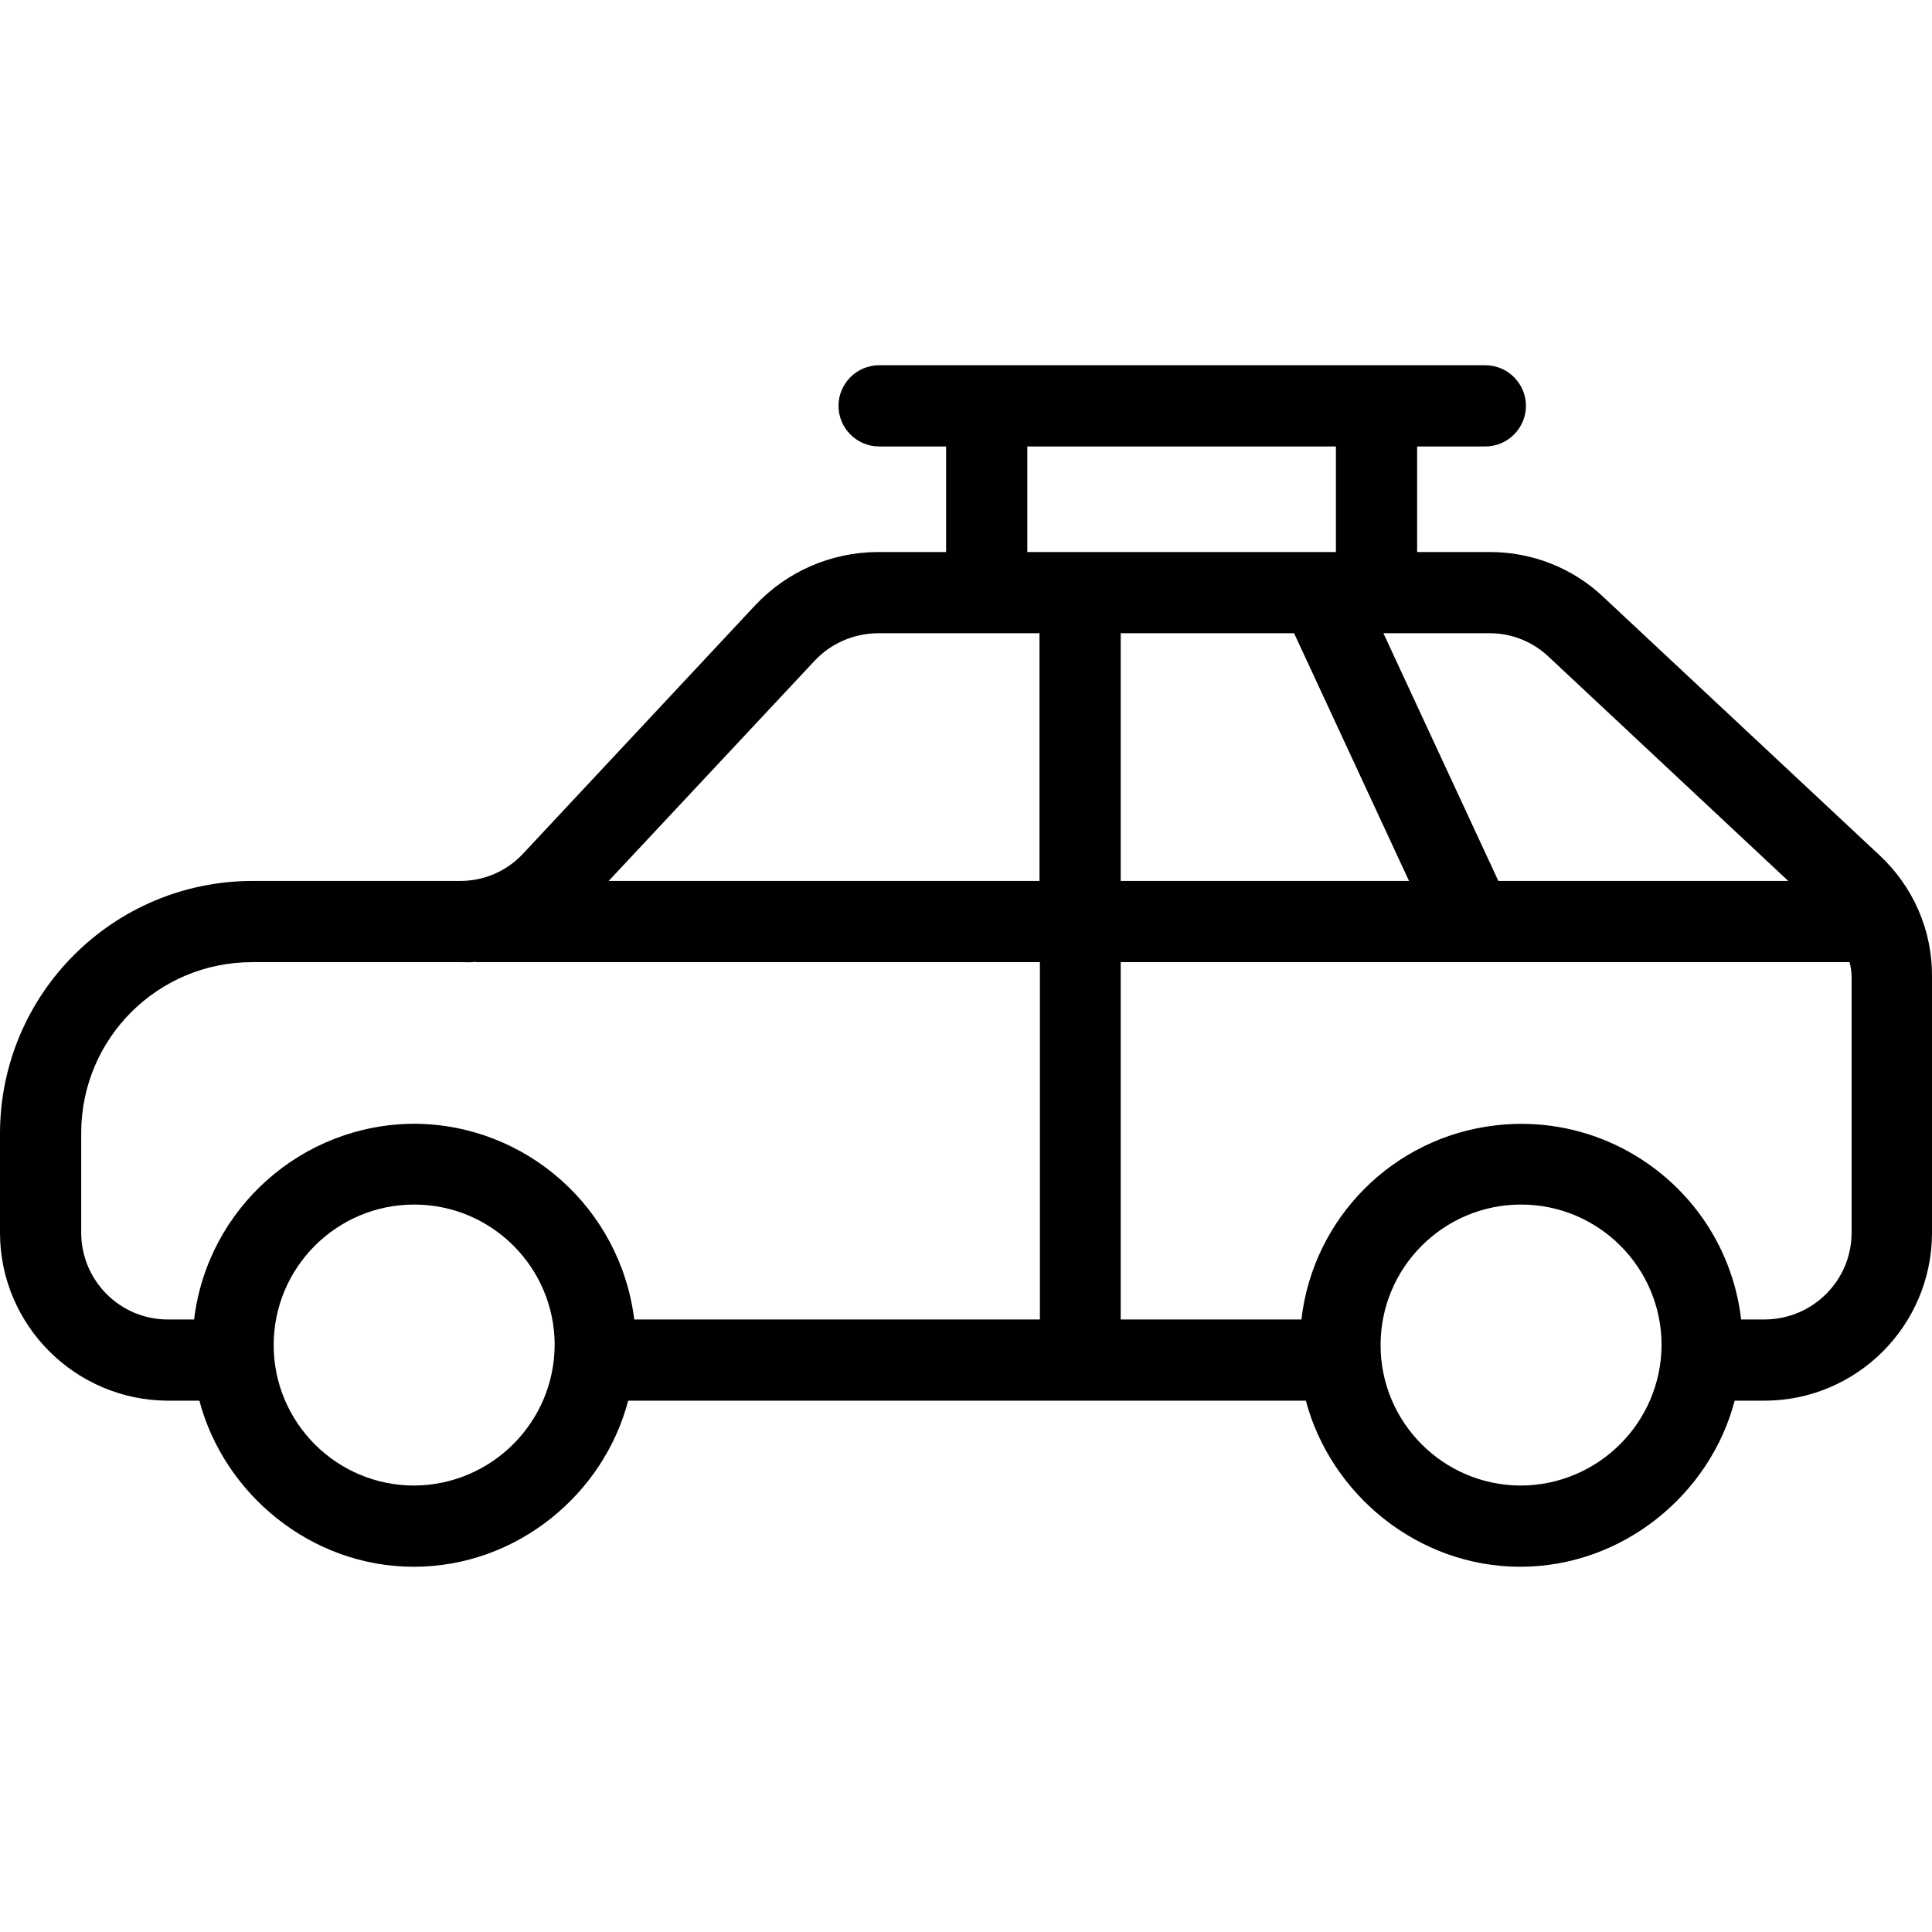
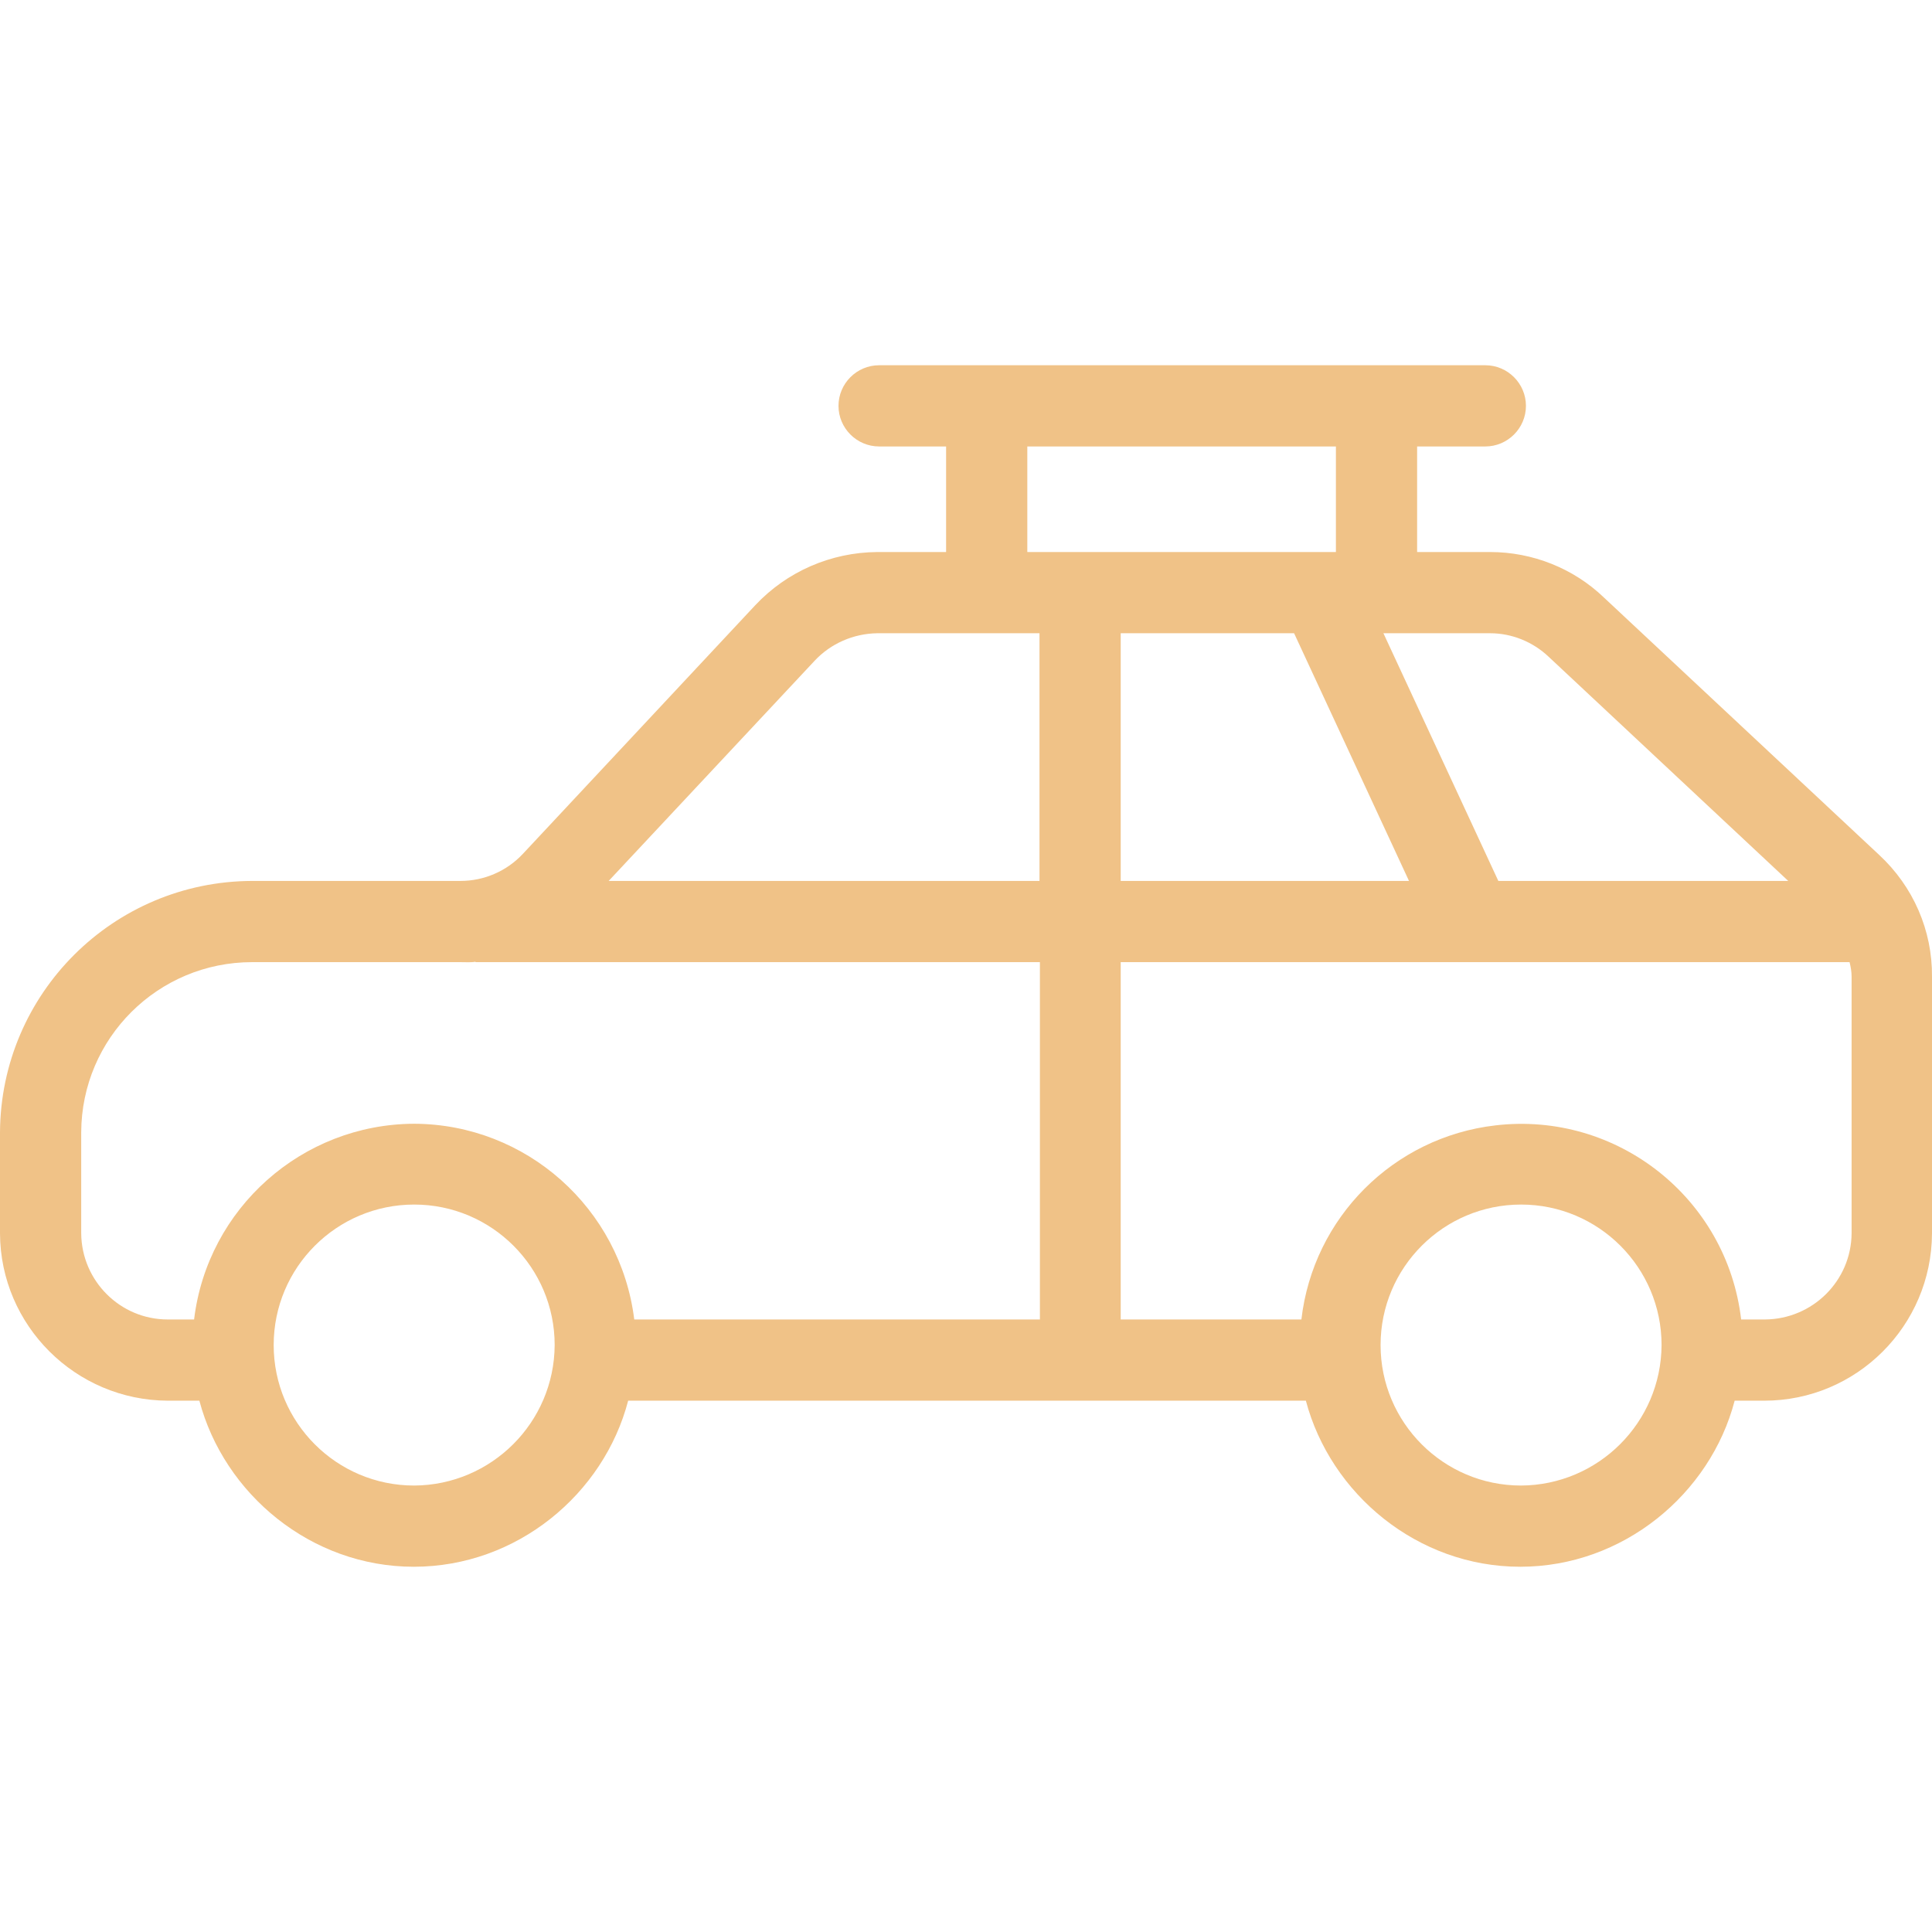
- <svg xmlns="http://www.w3.org/2000/svg" version="1.1" id="Capa_1" x="0px" y="0px" viewBox="0 0 475.801 475.801" style="enable-background:new 0 0 475.801 475.801;" xml:space="preserve">
+ <svg xmlns="http://www.w3.org/2000/svg" version="1.1" id="Capa_1" x="0px" y="0px" viewBox="0 0 475.801 475.801" style="enable-background:new 0 0 475.801 475.801;" xml:space="preserve" fill="#f0c287">
  <g>
    <g>
      <path d="M462.8,210.551l-67.8-63.4c-7.5-7.2-17.6-11.2-28-11.2h-18v-26h16.8c5.5,0,10-4.5,10-10s-4.5-10-10-10H216.5    c-5.5,0-10,4.5-10,10s4.5,10,10,10H233v26h-17c-11.4,0.1-22.2,4.8-30,13.1l-57.2,61.2c-4,4.3-9.6,6.7-15.4,6.7H62.1    c-34.2,0.1-61.9,27.7-62.1,61.9v24.9c0.1,22.7,18.6,41.1,41.3,41.2h7.8c6.1,23,27.5,40.9,52.8,40.9c25.4,0,46.8-17.9,52.8-40.9    h166.9c6.1,23,27.5,40.9,52.8,40.9s46.8-17.9,52.8-40.9h7.3c22.7,0,41.2-18.4,41.3-41.2v-63.2    C475.9,229.151,471.2,218.351,462.8,210.551z M367,155.951c5.3,0,10.5,2.1,14.4,5.8l59,55.2H369l-28.3-61H367z M347,216.951h-71    v-61h42.7L347,216.951z M253,109.951h76v26h-76V109.951z M200.6,162.751c4-4.3,9.6-6.7,15.4-6.8h40v61H149.9L200.6,162.751z     M102,365.851c-19.1,0-34.6-15.5-34.6-34.6s15.5-34.6,34.6-34.6c19.1,0,34.6,15.5,34.6,34.6    C136.5,350.351,121,365.751,102,365.851z M256.1,324.951h-99.9c-3.4-27.4-26.6-48.1-54.2-48.2c-27.6,0.1-50.9,20.8-54.2,48.2h-6.5    c-11.7,0-21.2-9.5-21.3-21.2v-24.9c0.1-23.2,18.9-41.9,42.1-41.9h51.3c1.2,0,2.7,0.1,3.7-0.1v0.1h139V324.951z M374.6,365.851    c-19.1,0-34.6-15.5-34.6-34.6s15.5-34.6,34.6-34.6s34.6,15.5,34.6,34.6C409.1,350.351,393.6,365.751,374.6,365.851z M456,303.751    c-0.1,11.7-9.6,21.1-21.3,21.2h-5.9c-3.5-29.9-30.6-51.3-60.5-47.8c-25.1,2.9-44.9,22.7-47.8,47.8H276v-88h179.5    c0.3,1.2,0.5,2.4,0.5,3.6V303.751z" />
    </g>
  </g>
  <g>
</g>
  <g>
</g>
  <g>
</g>
  <g>
</g>
  <g>
</g>
  <g>
</g>
  <g>
</g>
  <g>
</g>
  <g>
</g>
  <g>
</g>
  <g>
</g>
  <g>
</g>
  <g>
</g>
  <g>
</g>
  <g>
</g>
</svg>
